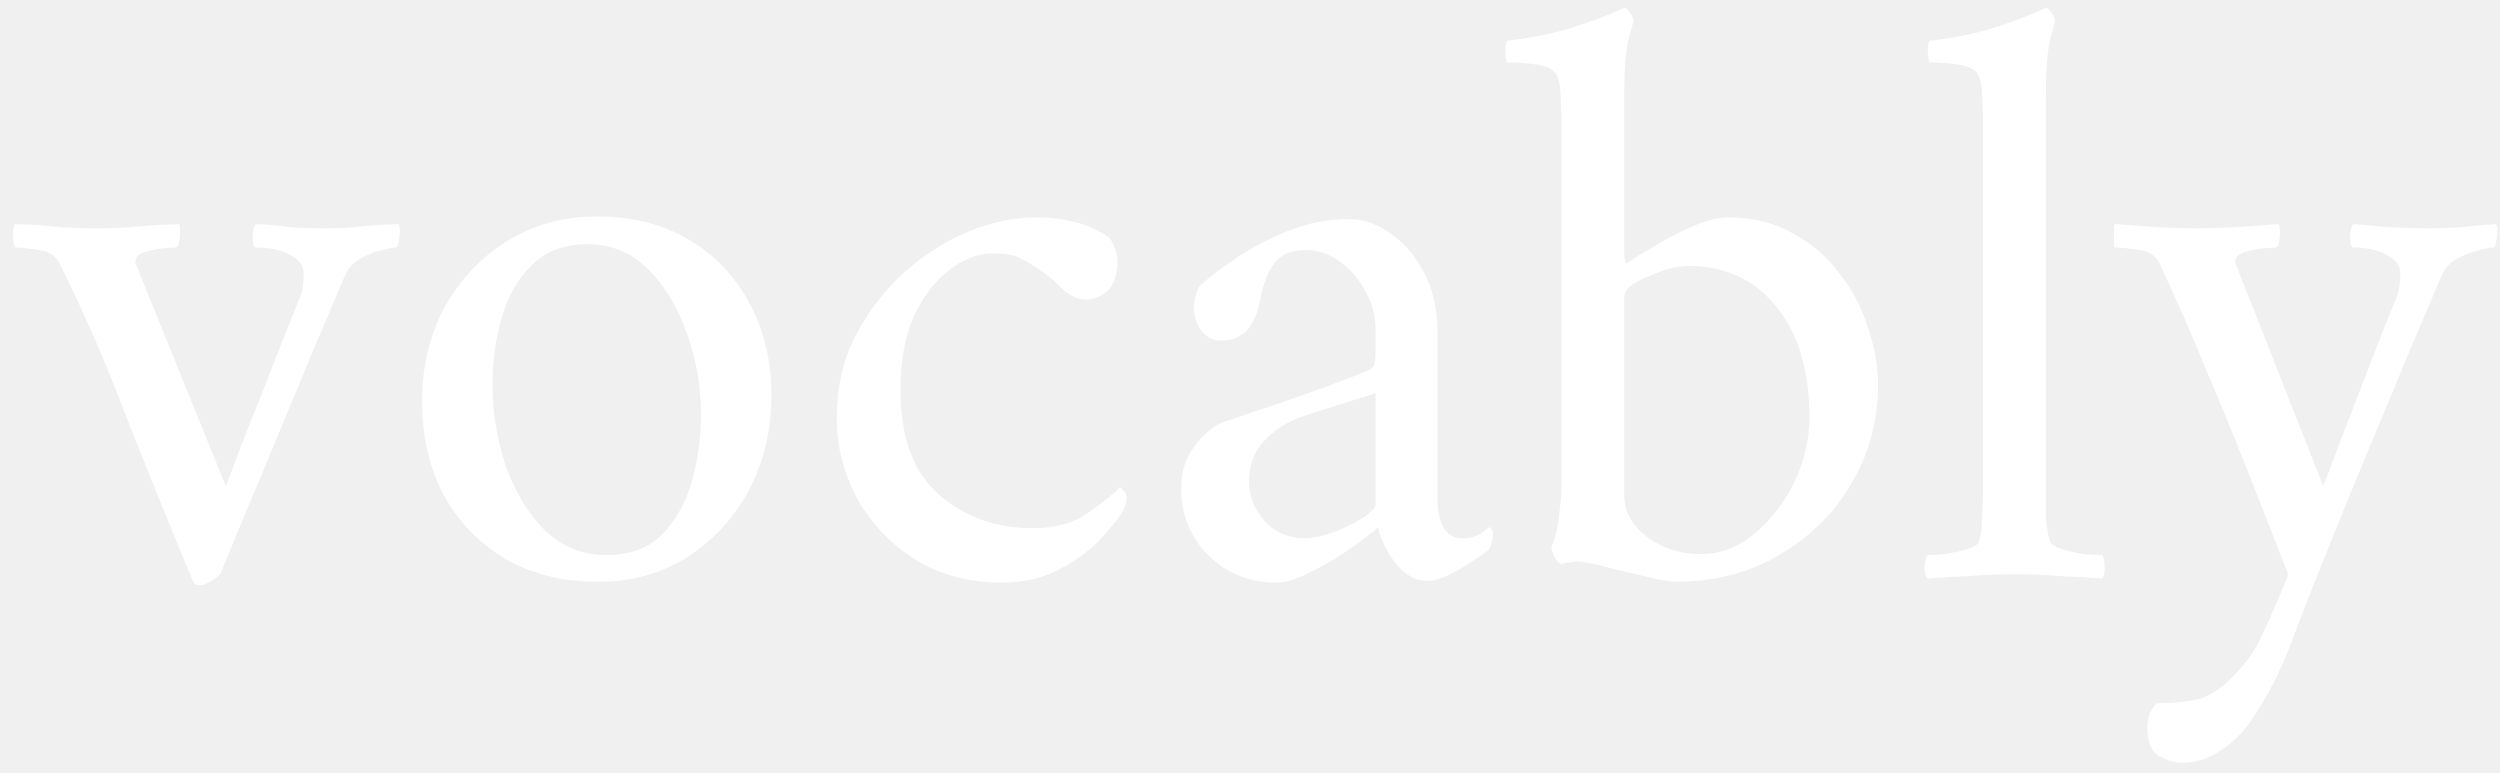
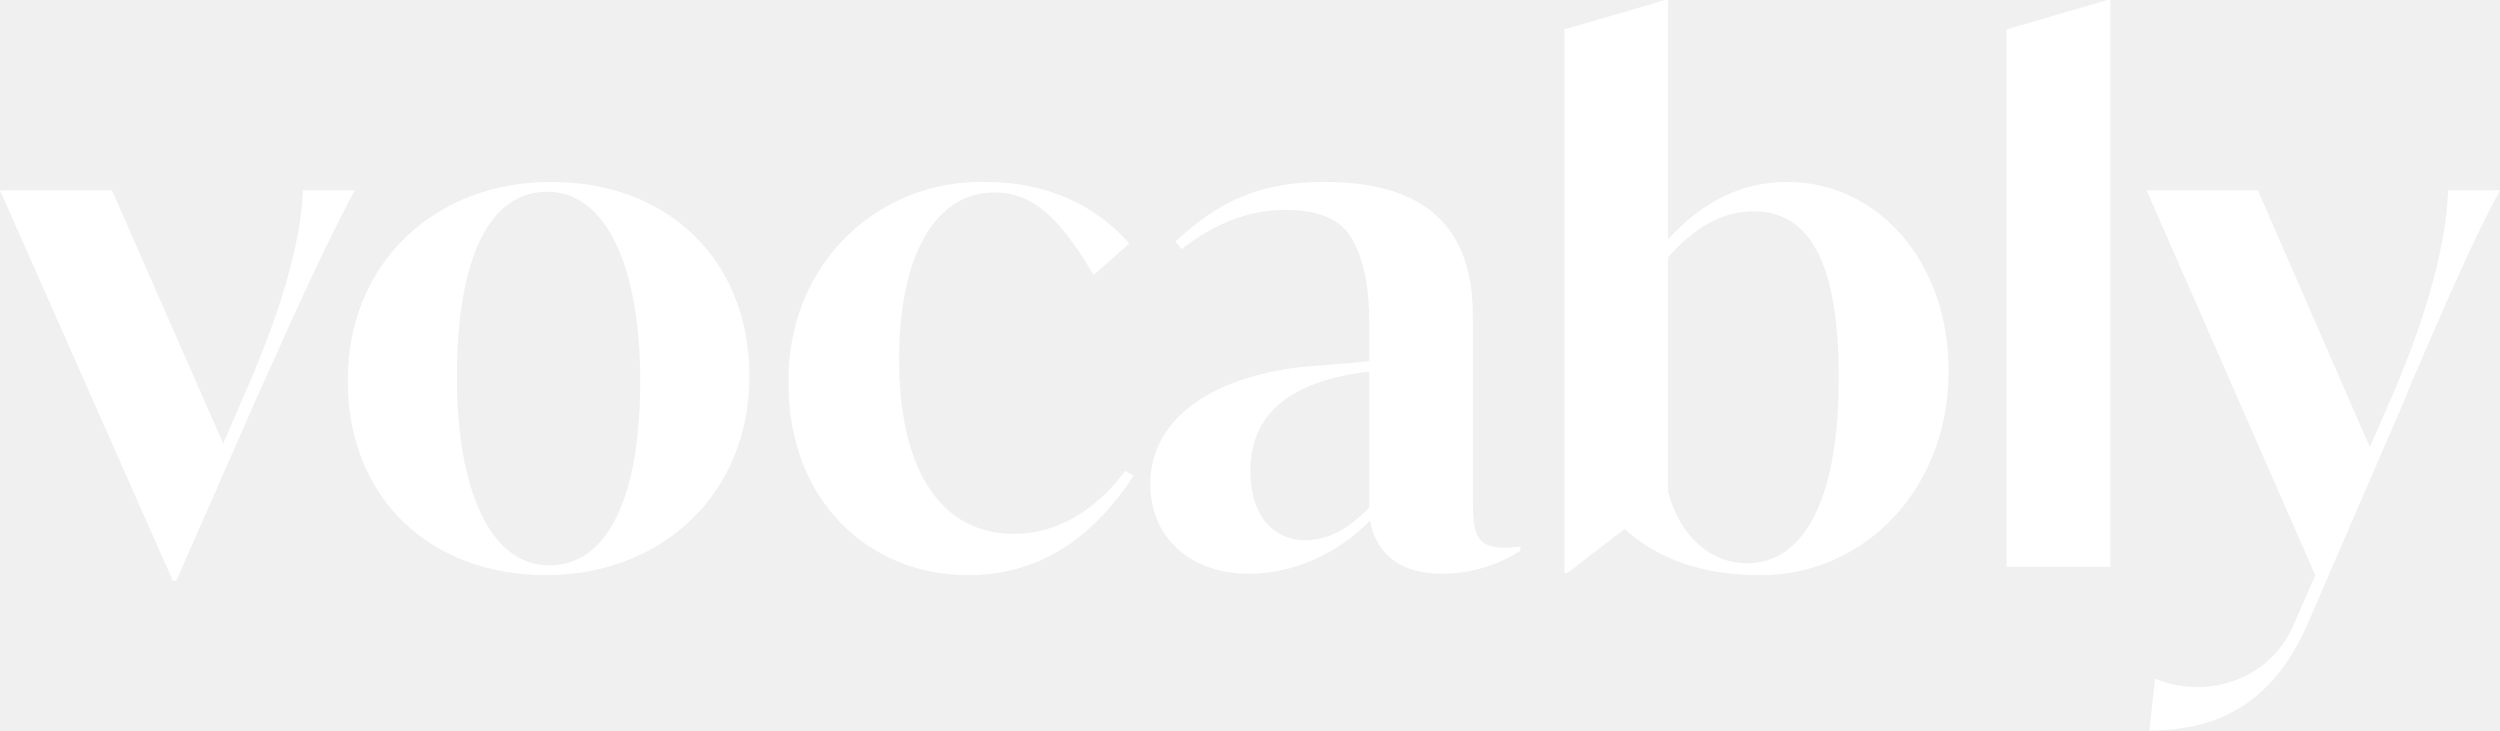
- <svg xmlns="http://www.w3.org/2000/svg" width="191" height="59" viewBox="0 0 191 59" fill="none">
-   <path d="M7.4 17.44C8.595 17.44 9.619 17.397 10.472 17.312C11.368 17.227 12.435 17.163 13.672 17.12C13.757 17.291 13.779 17.632 13.736 18.144C13.693 18.656 13.587 18.912 13.416 18.912C13.288 18.912 12.968 18.933 12.456 18.976C11.944 19.019 11.453 19.125 10.984 19.296C10.557 19.424 10.344 19.659 10.344 20C10.344 20.085 10.365 20.171 10.408 20.256L17.256 37.152C17.256 37.152 17.427 36.704 17.768 35.808C18.109 34.869 18.557 33.696 19.112 32.288C19.709 30.837 20.328 29.28 20.968 27.616C21.608 25.952 22.227 24.395 22.824 22.944C22.995 22.56 23.101 22.197 23.144 21.856C23.187 21.472 23.208 21.173 23.208 20.96C23.208 20.32 22.867 19.829 22.184 19.488C21.501 19.104 20.627 18.912 19.56 18.912C19.389 18.912 19.304 18.656 19.304 18.144C19.304 17.632 19.389 17.291 19.56 17.12C20.541 17.163 21.309 17.227 21.864 17.312C22.419 17.397 23.336 17.44 24.616 17.44C25.811 17.44 26.771 17.397 27.496 17.312C28.221 17.227 29.203 17.163 30.44 17.12C30.568 17.291 30.589 17.632 30.504 18.144C30.461 18.656 30.376 18.912 30.248 18.912C30.077 18.912 29.715 18.976 29.16 19.104C28.648 19.232 28.115 19.445 27.56 19.744C27.005 20.043 26.6 20.491 26.344 21.088C25.405 23.307 24.552 25.312 23.784 27.104C23.059 28.896 22.333 30.645 21.608 32.352C20.925 34.016 20.2 35.765 19.432 37.6C18.664 39.392 17.832 41.397 16.936 43.616C16.851 43.872 16.616 44.107 16.232 44.32C15.848 44.576 15.549 44.704 15.336 44.704C15.037 44.704 14.845 44.619 14.76 44.448C12.755 39.627 10.984 35.253 9.448 31.328C7.955 27.403 6.333 23.691 4.584 20.192C4.285 19.552 3.752 19.189 2.984 19.104C2.216 18.976 1.64 18.912 1.256 18.912C1.171 18.912 1.128 18.912 1.128 18.912C1.085 18.741 1.043 18.485 1 18.144C0.957 17.76 1 17.419 1.128 17.12C2.408 17.163 3.453 17.227 4.264 17.312C5.075 17.397 6.12 17.44 7.4 17.44ZM45.559 16.544C48.333 16.544 50.701 17.141 52.663 18.336C54.669 19.531 56.205 21.152 57.272 23.2C58.381 25.248 58.935 27.573 58.935 30.176C58.935 32.864 58.359 35.296 57.208 37.472C56.056 39.605 54.477 41.312 52.471 42.592C50.466 43.829 48.205 44.448 45.688 44.448C42.957 44.448 40.568 43.851 38.52 42.656C36.514 41.419 34.957 39.776 33.847 37.728C32.781 35.637 32.248 33.291 32.248 30.688C32.248 28 32.824 25.589 33.975 23.456C35.17 21.323 36.77 19.637 38.776 18.4C40.781 17.163 43.042 16.544 45.559 16.544ZM44.855 18.656C43.106 18.656 41.698 19.189 40.632 20.256C39.565 21.28 38.797 22.624 38.328 24.288C37.858 25.909 37.623 27.616 37.623 29.408C37.623 31.413 37.944 33.419 38.584 35.424C39.266 37.429 40.248 39.093 41.528 40.416C42.85 41.739 44.45 42.4 46.328 42.4C48.12 42.4 49.528 41.888 50.551 40.864C51.618 39.797 52.386 38.432 52.855 36.768C53.325 35.104 53.559 33.397 53.559 31.648C53.559 29.6 53.218 27.595 52.535 25.632C51.853 23.627 50.871 21.963 49.592 20.64C48.312 19.317 46.733 18.656 44.855 18.656ZM85.372 19.872C85.372 20.981 85.116 21.771 84.604 22.24C84.092 22.667 83.559 22.88 83.004 22.88C82.321 22.88 81.681 22.581 81.084 21.984C80.487 21.387 79.911 20.917 79.356 20.576C78.673 20.107 78.119 19.787 77.692 19.616C77.265 19.445 76.647 19.36 75.836 19.36C74.727 19.36 73.617 19.787 72.508 20.64C71.441 21.451 70.545 22.624 69.82 24.16C69.137 25.696 68.796 27.573 68.796 29.792C68.796 33.419 69.777 36.085 71.74 37.792C73.703 39.499 76.092 40.352 78.908 40.352C80.657 40.352 82.087 39.947 83.196 39.136C84.348 38.325 85.137 37.685 85.564 37.216C85.607 37.216 85.692 37.301 85.82 37.472C85.991 37.6 86.076 37.792 86.076 38.048C86.076 38.389 85.948 38.773 85.692 39.2C85.308 39.797 84.711 40.523 83.9 41.376C83.089 42.187 82.065 42.912 80.828 43.552C79.591 44.192 78.161 44.512 76.54 44.512C74.023 44.512 71.804 43.915 69.884 42.72C68.007 41.525 66.535 39.968 65.468 38.048C64.444 36.128 63.932 34.08 63.932 31.904C63.932 29.6 64.401 27.531 65.34 25.696C66.321 23.819 67.559 22.197 69.052 20.832C70.588 19.467 72.231 18.421 73.98 17.696C75.772 16.971 77.479 16.608 79.1 16.608C81.404 16.608 83.281 17.12 84.732 18.144C84.86 18.272 84.988 18.507 85.116 18.848C85.287 19.189 85.372 19.531 85.372 19.872ZM102.978 16.736C104.172 16.736 105.282 17.12 106.306 17.888C107.372 18.656 108.226 19.68 108.866 20.96C109.506 22.24 109.826 23.691 109.826 25.312V38.176C109.826 38.987 109.975 39.691 110.274 40.288C110.572 40.843 111.063 41.12 111.746 41.12C112.343 41.12 112.812 40.992 113.154 40.736C113.495 40.48 113.708 40.331 113.794 40.288C113.879 40.288 113.943 40.352 113.986 40.48C114.028 40.608 114.05 40.715 114.05 40.8C114.05 41.269 113.943 41.675 113.73 42.016C113.474 42.229 113.047 42.528 112.45 42.912C111.895 43.296 111.298 43.637 110.658 43.936C110.06 44.235 109.527 44.384 109.058 44.384C108.162 44.384 107.351 43.936 106.626 43.04C105.943 42.144 105.495 41.227 105.282 40.288C105.111 40.459 104.706 40.779 104.066 41.248C103.468 41.717 102.764 42.208 101.954 42.72C101.143 43.189 100.332 43.616 99.522 44C98.754 44.341 98.092 44.512 97.537 44.512C95.49 44.512 93.761 43.829 92.353 42.464C90.945 41.056 90.242 39.349 90.242 37.344C90.242 36.064 90.583 34.976 91.266 34.08C91.991 33.141 92.695 32.544 93.377 32.288C94.572 31.861 95.895 31.413 97.346 30.944C98.839 30.432 100.226 29.941 101.506 29.472C102.786 29.003 103.724 28.64 104.322 28.384C104.663 28.256 104.876 28.107 104.962 27.936C105.047 27.723 105.09 27.339 105.09 26.784V25.12C105.09 24.181 104.855 23.264 104.385 22.368C103.916 21.429 103.276 20.661 102.466 20.064C101.655 19.424 100.738 19.104 99.713 19.104C98.647 19.104 97.858 19.445 97.346 20.128C96.834 20.811 96.471 21.771 96.257 23.008C95.874 25.013 94.892 26.016 93.314 26.016C92.631 26.016 92.097 25.739 91.713 25.184C91.372 24.629 91.201 24.032 91.201 23.392C91.201 23.264 91.244 23.029 91.329 22.688C91.415 22.304 91.522 22.027 91.65 21.856C92.29 21.259 93.207 20.555 94.401 19.744C95.596 18.933 96.94 18.229 98.433 17.632C99.969 17.035 101.484 16.736 102.978 16.736ZM99.65 41.12C100.375 41.12 101.164 40.949 102.018 40.608C102.871 40.267 103.596 39.904 104.194 39.52C104.791 39.093 105.09 38.773 105.09 38.56V30.048C104.279 30.304 103.255 30.624 102.018 31.008C100.78 31.392 99.863 31.691 99.266 31.904C98.156 32.331 97.239 32.949 96.513 33.76C95.788 34.571 95.425 35.573 95.425 36.768C95.425 37.92 95.831 38.944 96.641 39.84C97.452 40.693 98.455 41.12 99.65 41.12ZM127.997 44.448C127.527 44.448 126.802 44.32 125.821 44.064C124.882 43.851 124.071 43.659 123.389 43.488C123.261 43.445 123.09 43.403 122.877 43.36C122.322 43.189 121.746 43.061 121.149 42.976C120.551 42.848 119.954 42.891 119.357 43.104C119.186 43.104 118.994 42.933 118.781 42.592C118.61 42.208 118.525 41.931 118.525 41.76C118.823 41.12 119.015 40.352 119.101 39.456C119.229 38.56 119.293 37.792 119.293 37.152V9.12C119.293 8.693 119.271 8.139 119.229 7.456C119.229 6.773 119.143 6.24 118.973 5.856C118.802 5.387 118.333 5.088 117.565 4.96C116.797 4.832 115.986 4.768 115.133 4.768C115.09 4.768 115.047 4.512 115.005 4C115.005 3.445 115.069 3.147 115.197 3.104C116.775 2.933 118.311 2.635 119.805 2.208C121.341 1.739 122.77 1.205 124.093 0.608C124.263 0.608 124.413 0.736 124.541 0.992C124.711 1.205 124.797 1.419 124.797 1.632C124.797 1.632 124.669 2.101 124.413 3.04C124.199 3.979 124.093 5.323 124.093 7.072V19.36C124.093 19.531 124.114 19.723 124.157 19.936C124.199 20.149 124.306 20.171 124.477 20C124.818 19.744 125.437 19.36 126.333 18.848C127.229 18.293 128.21 17.781 129.277 17.312C130.343 16.843 131.261 16.608 132.029 16.608C133.906 16.608 135.549 17.013 136.957 17.824C138.407 18.592 139.602 19.616 140.541 20.896C141.522 22.133 142.247 23.52 142.717 25.056C143.229 26.549 143.485 28 143.485 29.408C143.485 32.139 142.802 34.656 141.437 36.96C140.114 39.221 138.279 41.035 135.933 42.4C133.629 43.765 130.983 44.448 127.997 44.448ZM129.021 20.32C128.21 20.32 127.314 20.533 126.333 20.96C125.351 21.344 124.711 21.685 124.413 21.984C124.199 22.197 124.093 22.432 124.093 22.688V37.856C124.093 38.752 124.391 39.541 124.989 40.224C125.586 40.907 126.333 41.44 127.229 41.824C128.125 42.165 129.021 42.336 129.917 42.336C131.41 42.336 132.775 41.824 134.013 40.8C135.293 39.733 136.317 38.411 137.085 36.832C137.853 35.211 138.237 33.568 138.237 31.904C138.237 28.277 137.383 25.44 135.677 23.392C134.013 21.344 131.794 20.32 129.021 20.32ZM151.506 9.12C151.506 8.651 151.484 8.096 151.442 7.456C151.442 6.773 151.356 6.24 151.186 5.856C151.015 5.387 150.546 5.088 149.778 4.96C149.052 4.832 148.263 4.768 147.41 4.768C147.367 4.768 147.324 4.512 147.282 4C147.282 3.445 147.346 3.147 147.474 3.104C149.052 2.933 150.588 2.635 152.082 2.208C153.575 1.739 154.983 1.205 156.306 0.608C156.476 0.608 156.626 0.736 156.754 0.992C156.924 1.205 157.01 1.419 157.01 1.632C157.01 1.632 156.882 2.101 156.626 3.04C156.412 3.979 156.306 5.323 156.306 7.072V36.768C156.306 37.707 156.306 38.581 156.306 39.392C156.348 40.203 156.455 40.864 156.626 41.376C156.711 41.589 157.01 41.781 157.522 41.952C158.076 42.123 158.652 42.251 159.25 42.336C159.89 42.379 160.338 42.4 160.594 42.4C160.722 42.571 160.786 42.869 160.786 43.296C160.828 43.723 160.764 44.021 160.594 44.192C159.314 44.107 158.183 44.043 157.202 44C156.22 43.915 155.111 43.872 153.874 43.872C152.679 43.872 151.591 43.915 150.61 44C149.671 44.043 148.562 44.107 147.282 44.192C147.111 44.021 147.026 43.723 147.026 43.296C147.068 42.869 147.154 42.571 147.282 42.4C147.538 42.4 147.964 42.379 148.562 42.336C149.159 42.251 149.735 42.123 150.29 41.952C150.844 41.781 151.143 41.589 151.186 41.376C151.356 40.864 151.442 40.203 151.442 39.392C151.484 38.581 151.506 37.707 151.506 36.768V9.12ZM167.836 17.44C169.031 17.44 170.225 17.397 171.42 17.312C172.657 17.227 173.553 17.163 174.108 17.12C174.193 17.291 174.215 17.632 174.172 18.144C174.129 18.656 174.023 18.912 173.852 18.912C173.724 18.912 173.404 18.933 172.892 18.976C172.38 19.019 171.889 19.125 171.42 19.296C170.993 19.424 170.78 19.659 170.78 20C170.78 20.085 170.801 20.171 170.844 20.256L177.5 37.152C177.5 37.152 177.671 36.704 178.012 35.808C178.353 34.869 178.801 33.696 179.356 32.288C179.911 30.837 180.508 29.28 181.148 27.616C181.788 25.952 182.407 24.395 183.004 22.944C183.175 22.56 183.281 22.197 183.324 21.856C183.367 21.472 183.388 21.173 183.388 20.96C183.388 20.32 183.047 19.829 182.364 19.488C181.724 19.104 180.871 18.912 179.804 18.912C179.633 18.912 179.548 18.656 179.548 18.144C179.548 17.632 179.633 17.291 179.804 17.12C180.273 17.163 180.999 17.227 181.98 17.312C183.004 17.397 184.156 17.44 185.436 17.44C186.631 17.44 187.633 17.397 188.444 17.312C189.297 17.227 190.044 17.163 190.684 17.12C190.812 17.291 190.833 17.632 190.748 18.144C190.705 18.656 190.62 18.912 190.492 18.912C190.321 18.912 189.959 18.976 189.404 19.104C188.892 19.232 188.337 19.445 187.74 19.744C187.185 20.043 186.78 20.491 186.524 21.088C185.585 23.307 184.732 25.312 183.964 27.104C183.239 28.896 182.513 30.645 181.788 32.352C181.105 34.016 180.38 35.765 179.612 37.6C178.887 39.392 178.076 41.397 177.18 43.616C176.412 45.536 175.665 47.456 174.94 49.376C174.215 51.296 173.297 53.088 172.188 54.752C171.505 55.819 170.673 56.672 169.692 57.312C168.753 57.952 167.772 58.272 166.748 58.272C166.151 58.272 165.553 58.101 164.956 57.76C164.359 57.419 164.06 56.693 164.06 55.584C164.06 55.2 164.124 54.837 164.252 54.496C164.423 54.155 164.593 53.899 164.764 53.728C165.745 53.728 166.599 53.664 167.324 53.536C168.092 53.451 168.817 53.152 169.5 52.64C170.225 52.128 171.015 51.317 171.868 50.208C172.209 49.739 172.593 49.035 173.02 48.096C173.447 47.2 173.831 46.325 174.172 45.472C174.556 44.619 174.769 44.085 174.812 43.872C173.66 40.885 172.572 38.112 171.548 35.552C170.524 32.949 169.479 30.411 168.412 27.936C167.388 25.419 166.257 22.837 165.02 20.192C164.721 19.552 164.188 19.189 163.42 19.104C162.652 18.976 162.076 18.912 161.692 18.912C161.607 18.912 161.564 18.912 161.564 18.912C161.521 18.912 161.5 18.635 161.5 18.08C161.5 17.483 161.521 17.163 161.564 17.12C162.161 17.163 163.036 17.227 164.188 17.312C165.34 17.397 166.556 17.44 167.836 17.44Z" fill="white" />
+ <svg xmlns="http://www.w3.org/2000/svg" width="2823" height="824.84" version="1.1" viewBox="0 0 2823 824.84" xml:space="preserve">
+   <g transform="translate(-135.25,-333.57)" fill="#ffffff">
+     <path d="m535.82 548.47c-30.81 56.88-63.99 130.36-105.08 222.01l-10.27 22.91-86.12 195.94h-3.95l-195.15-440.86h126.41l125.62 286.01 19.75-45.82c44.24-98.76 67.95-179.35 70.32-240.19z" />
+     <path d="m757.84 538.99c129.58 0 223.59 86.12 223.59 219.65s-99.55 224.38-229.91 224.38c-129.58 0-223.6-86.12-223.6-219.64 0-133.53 98.77-224.39 229.92-224.39zm-4.74 11.07c-67.16 0-101.92 79.01-101.92 209.37 0 129.58 38.71 212.54 104.29 212.54 67.16 0 102.71-79.01 102.71-207.8 0-130.37-38.71-214.11-105.08-214.11z" />
+     <path d="m1247.7 538.99c71.9 0 125.62 27.65 162.76 69.53l-40.3 35.55c-37.13-62.42-67.16-93.23-112.19-93.23-66.37 0-107.45 71.11-107.45 188.04 0 129.57 49.77 197.52 129.58 197.52 45.03 0 90.06-22.92 125.62-71.11l9.48 5.53c-48.99 75.06-111.4 112.19-186.46 112.19-113.77 0-203.05-85.33-203.05-215.69-2.37-135.89 101.13-230.7 222.01-228.33z" />
+     <path d="m1852.1 955.37c-18.96 12.64-50.57 26.07-88.49 26.07-54.52 0-75.86-29.23-81.38-60.04-37.13 37.92-86.91 60.04-136.68 60.04-67.16 0-111.4-41.87-111.4-101.13 0-71.9 66.37-120.88 173.82-132.73 34.77-2.37 59.26-4.74 73.48-6.32v-43.46c0-40.3-6.32-71.11-18.96-93.23-11.86-22.91-37.14-33.97-75.86-33.97-41.08 0-79.8 15.01-116.93 44.24l-7.11-8.69c48.2-44.24 93.23-67.16 168.29-67.16 111.4 0 167.5 48.99 167.5 150.91v202.26c0 43.46 1.58 60.05 37.93 60.05 3.95 0 9.48-0.79 15.8-1.58v4.74zm-170.66-202.26c-89.28 10.27-134.32 48.2-134.32 112.2 0 50.57 26.08 78.22 61.63 78.22 26.07 0 49.77-12.64 72.69-37.13v-153.29z" />
+     <path d="m2123.1 983.02c-64 0-115.35-17.38-153.28-52.15l-64.78 49.78h-3.16v-613.9l113.77-33.18h3.16v270.21c39.51-43.45 84.54-64.79 134.32-64.79 101.92 0 182.51 89.28 182.51 213.33 0 133.52-94.81 230.7-212.54 230.7zm-7.9-410.84c-33.97 0-66.36 17.38-96.39 52.15v264.67c13.43 49.78 47.4 80.59 89.28 80.59 66.37 0 103.51-76.64 103.51-208.58 0-133.53-33.98-188.83-96.4-188.83z" />
+     <path d="m2401.2 366.75 113.78-33.18h3.16v639.98h-116.94z" />
+     <path d="m2958.2 548.47c-30.81 56.88-62.42 130.36-99.55 216.48l-8.69 21.33-109.03 252.04c-37.93 86.12-97.18 120.09-178.56 120.09l6.32-58.46c15.01 6.32 31.61 9.48 48.19 9.48 45.04 0 89.28-24.49 109.03-71.89l23.7-54.52-190.41-434.55h125.63l126.41 289.96 25.28-57.68c40.3-94.02 60.84-171.45 63.2-232.28z" />
+   </g>
</svg>
